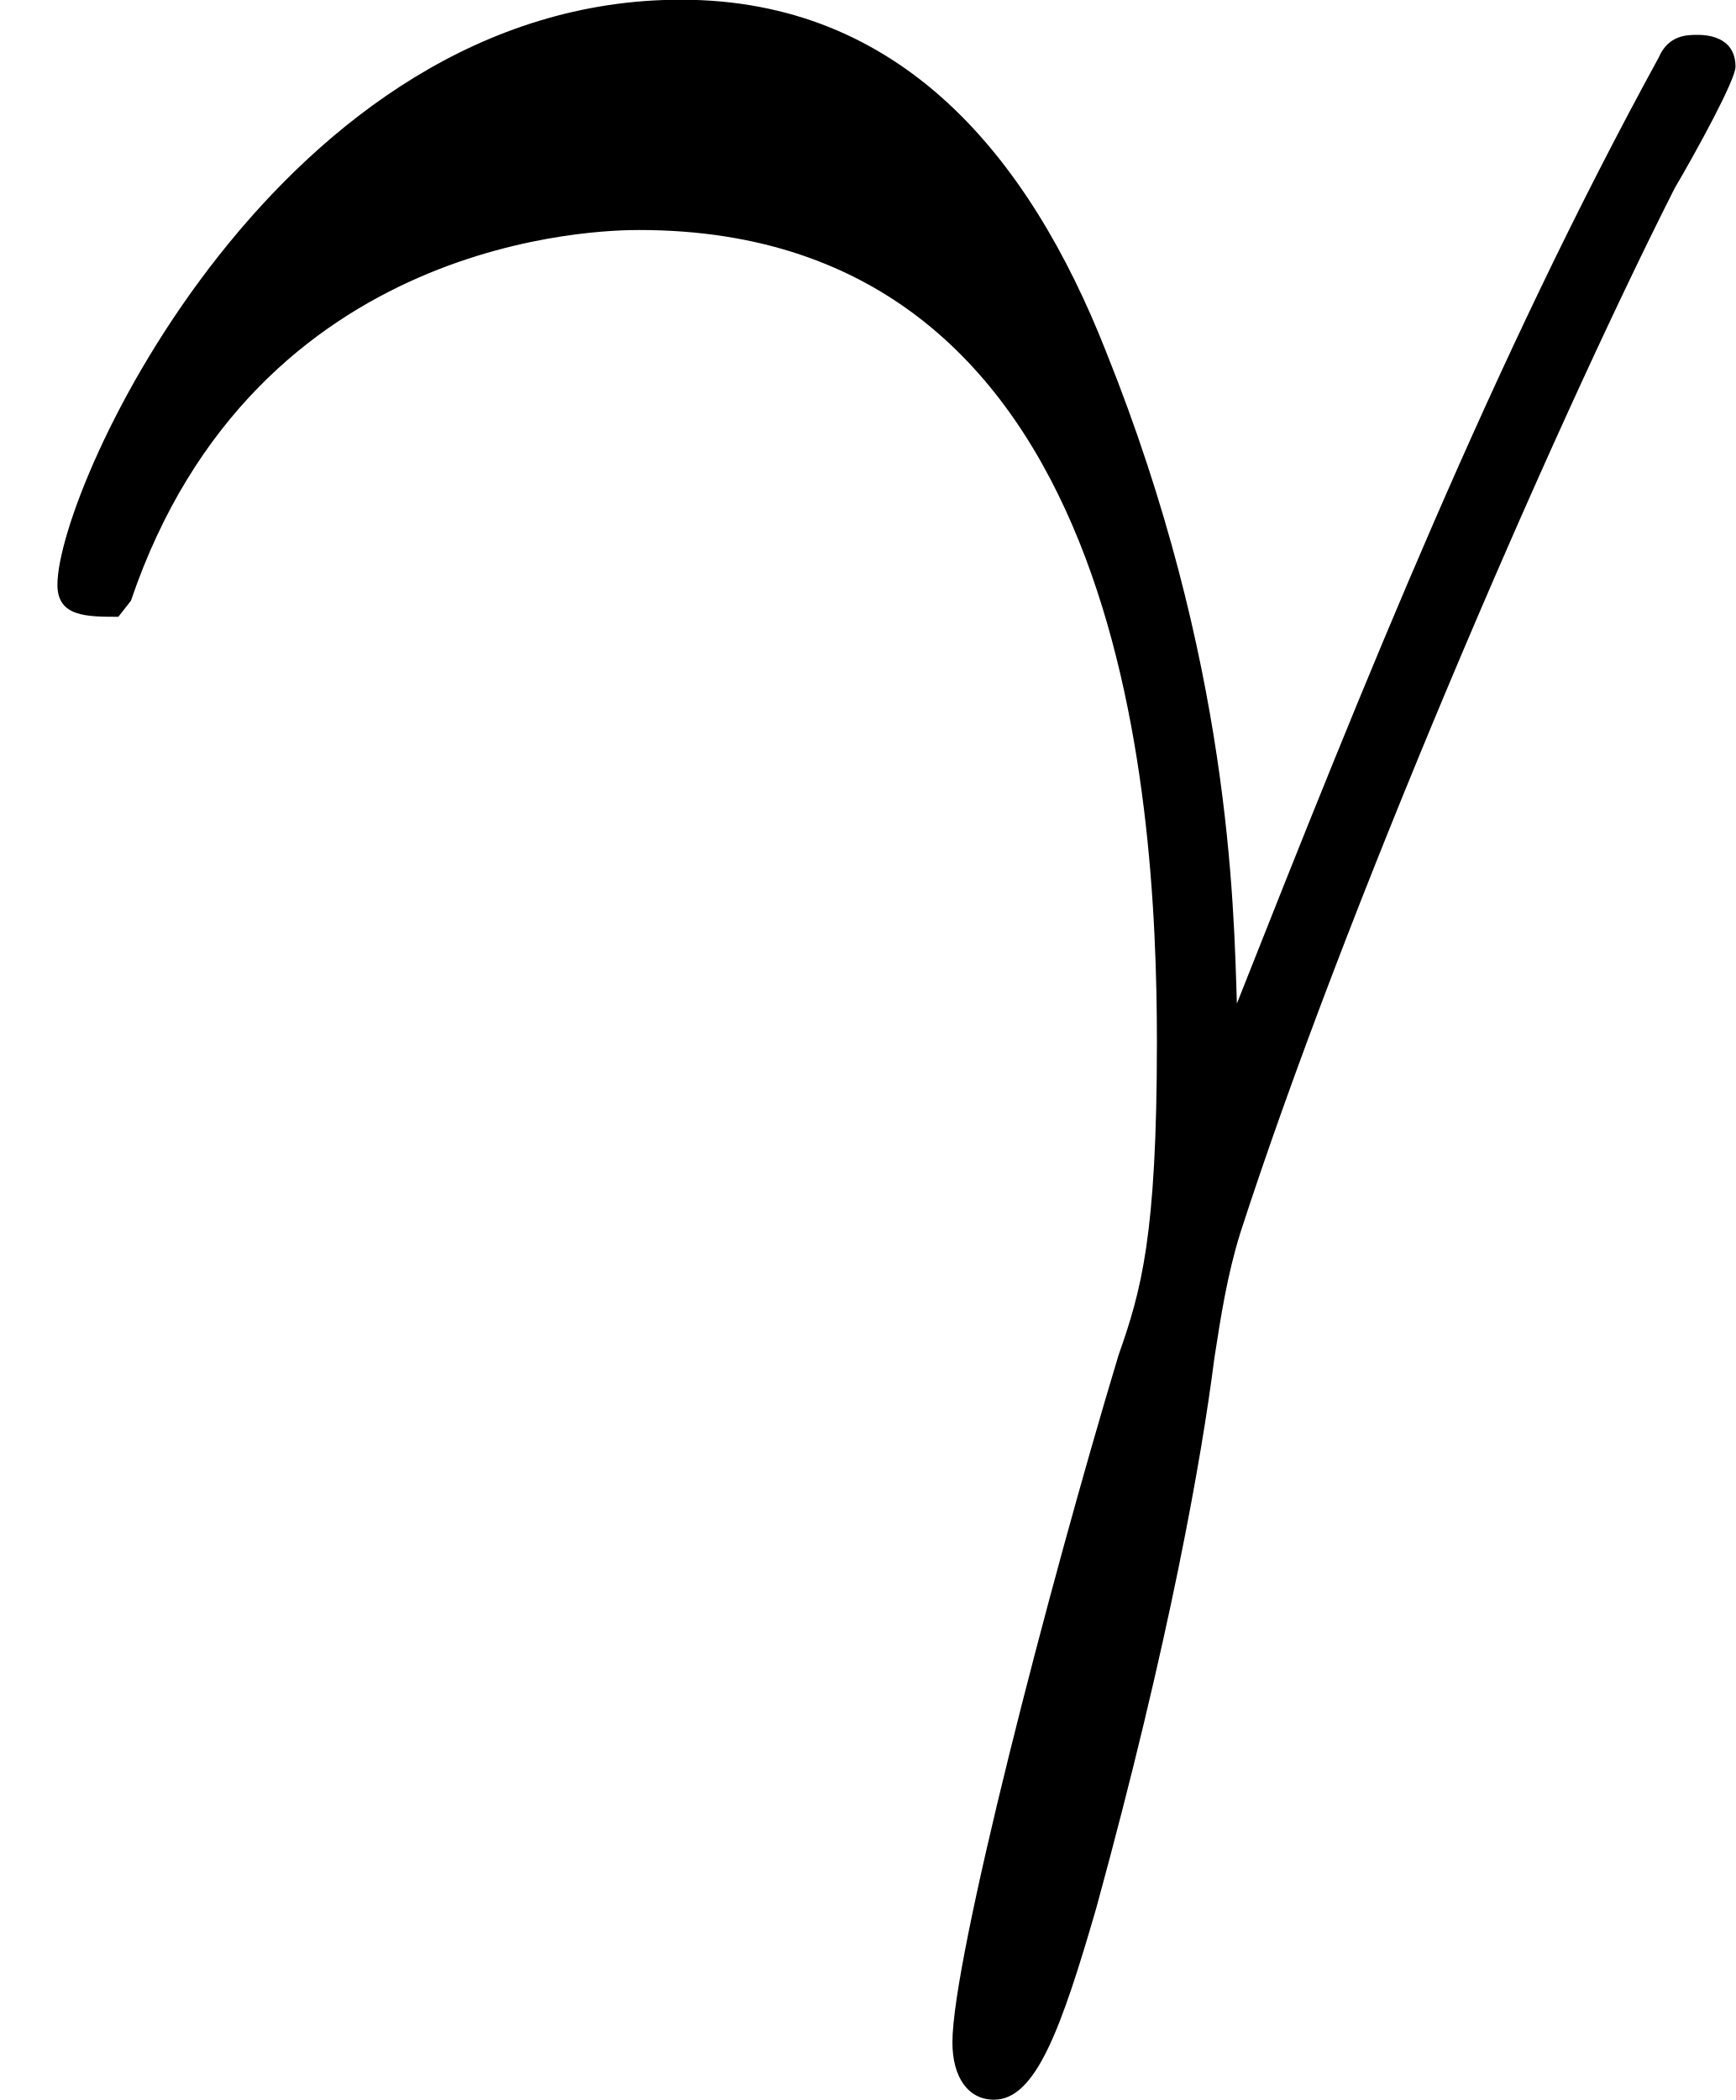
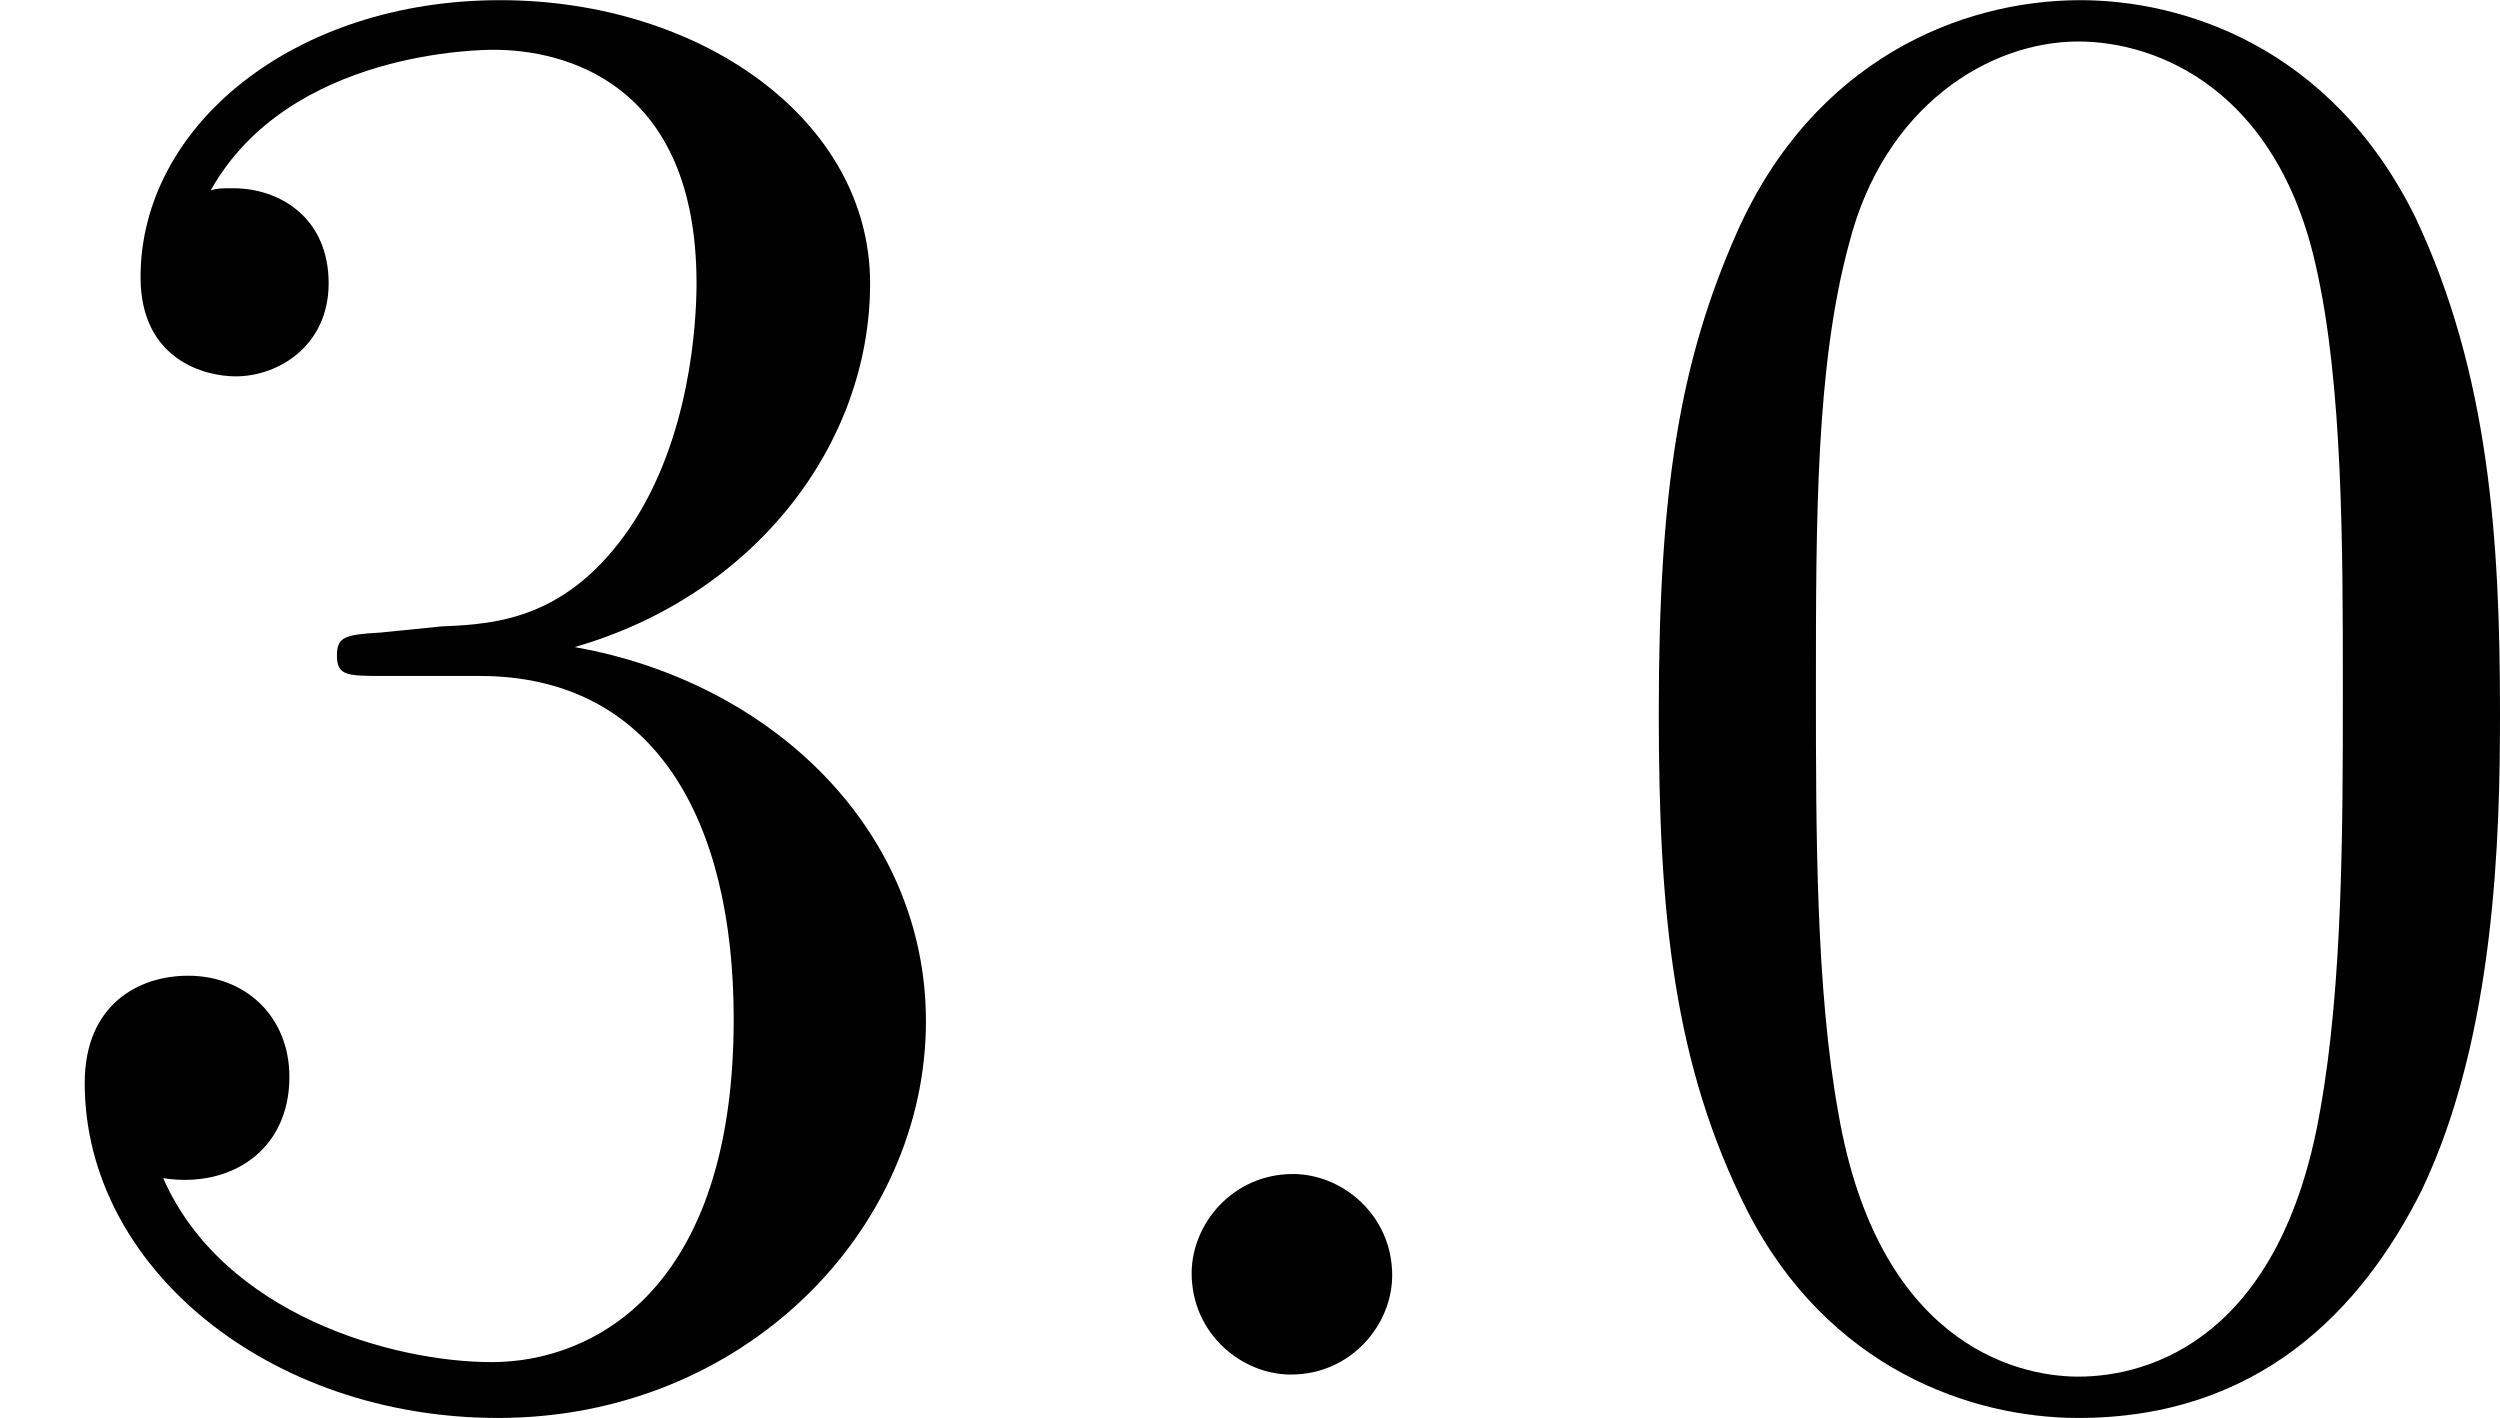
- <svg xmlns="http://www.w3.org/2000/svg" xmlns:xlink="http://www.w3.org/1999/xlink" version="1.1" width="5.924pt" height="7.167pt" viewBox="59.843 206.419 5.924 7.167">
+ <svg xmlns="http://www.w3.org/2000/svg" xmlns:xlink="http://www.w3.org/1999/xlink" version="1.1" width="14.461pt" height="8.201pt" viewBox="4.217 175.512 14.461 8.201">
  <defs>
-     <path id="g13-13" d="M.447-2.771C.873-4.025 2.062-4.036 2.182-4.036C3.829-4.036 3.949-2.127 3.949-1.265C3.949-.6 3.895-.415 3.818-.196C3.578 .6 3.251 1.865 3.251 2.149C3.251 2.269 3.305 2.345 3.393 2.345C3.535 2.345 3.622 2.105 3.742 1.691C3.993 .775 4.102 .153 4.145-.185C4.167-.327 4.189-.469 4.233-.611C4.582-1.691 5.28-3.316 5.716-4.178C5.793-4.309 5.924-4.549 5.924-4.593C5.924-4.702 5.815-4.702 5.793-4.702C5.76-4.702 5.695-4.702 5.662-4.625C5.095-3.589 4.658-2.498 4.222-1.396C4.211-1.735 4.2-2.564 3.775-3.622C3.513-4.287 3.076-4.822 2.324-4.822C.96-4.822 .196-3.164 .196-2.825C.196-2.716 .295-2.716 .404-2.716L.447-2.771Z" />
+     <path id="g16-58" d="M2.2-.574C2.2-.921 1.913-1.16 1.626-1.16C1.279-1.16 1.04-.873 1.04-.586C1.04-.239 1.327 0 1.614 0C1.961 0 2.2-.287 2.2-.574Z" />
+     <path id="g25-48" d="M5.356-3.826C5.356-4.818 5.296-5.786 4.866-6.695C4.376-7.687 3.515-7.95 2.929-7.95C2.236-7.95 1.387-7.603 .944-6.611C.61-5.858 .49-5.117 .49-3.826C.49-2.666 .574-1.793 1.004-.944C1.47-.036 2.295 .251 2.917 .251C3.957 .251 4.555-.371 4.902-1.064C5.332-1.961 5.356-3.132 5.356-3.826ZM2.917 .012C2.534 .012 1.757-.203 1.53-1.506C1.399-2.224 1.399-3.132 1.399-3.969C1.399-4.949 1.399-5.834 1.59-6.539C1.793-7.34 2.403-7.711 2.917-7.711C3.371-7.711 4.065-7.436 4.292-6.408C4.447-5.727 4.447-4.782 4.447-3.969C4.447-3.168 4.447-2.26 4.316-1.53C4.089-.215 3.335 .012 2.917 .012Z" />
+     <path id="g25-51" d="M2.2-4.292C1.997-4.28 1.949-4.268 1.949-4.16C1.949-4.041 2.008-4.041 2.224-4.041H2.774C3.79-4.041 4.244-3.204 4.244-2.056C4.244-.49 3.431-.072 2.845-.072C2.271-.072 1.291-.347 .944-1.136C1.327-1.076 1.674-1.291 1.674-1.722C1.674-2.068 1.423-2.307 1.088-2.307C.801-2.307 .49-2.14 .49-1.686C.49-.622 1.554 .251 2.881 .251C4.304 .251 5.356-.837 5.356-2.044C5.356-3.144 4.471-4.005 3.324-4.208C4.364-4.507 5.033-5.38 5.033-6.312C5.033-7.257 4.053-7.95 2.893-7.95C1.698-7.95 .813-7.221 .813-6.348C.813-5.87 1.184-5.774 1.363-5.774C1.614-5.774 1.901-5.954 1.901-6.312C1.901-6.695 1.614-6.862 1.351-6.862C1.279-6.862 1.255-6.862 1.219-6.85C1.674-7.663 2.798-7.663 2.857-7.663C3.252-7.663 4.029-7.484 4.029-6.312C4.029-6.085 3.993-5.416 3.646-4.902C3.288-4.376 2.881-4.34 2.558-4.328L2.2-4.292Z" />
  </defs>
  <g id="page1">
-     <use x="59.843" y="211.24" xlink:href="#g13-13" />
+     <use x="4.217" y="183.463" xlink:href="#g25-51" />
+     <use x="10.07" y="183.463" xlink:href="#g16-58" />
+     <use x="13.322" y="183.463" xlink:href="#g25-48" />
  </g>
</svg>
